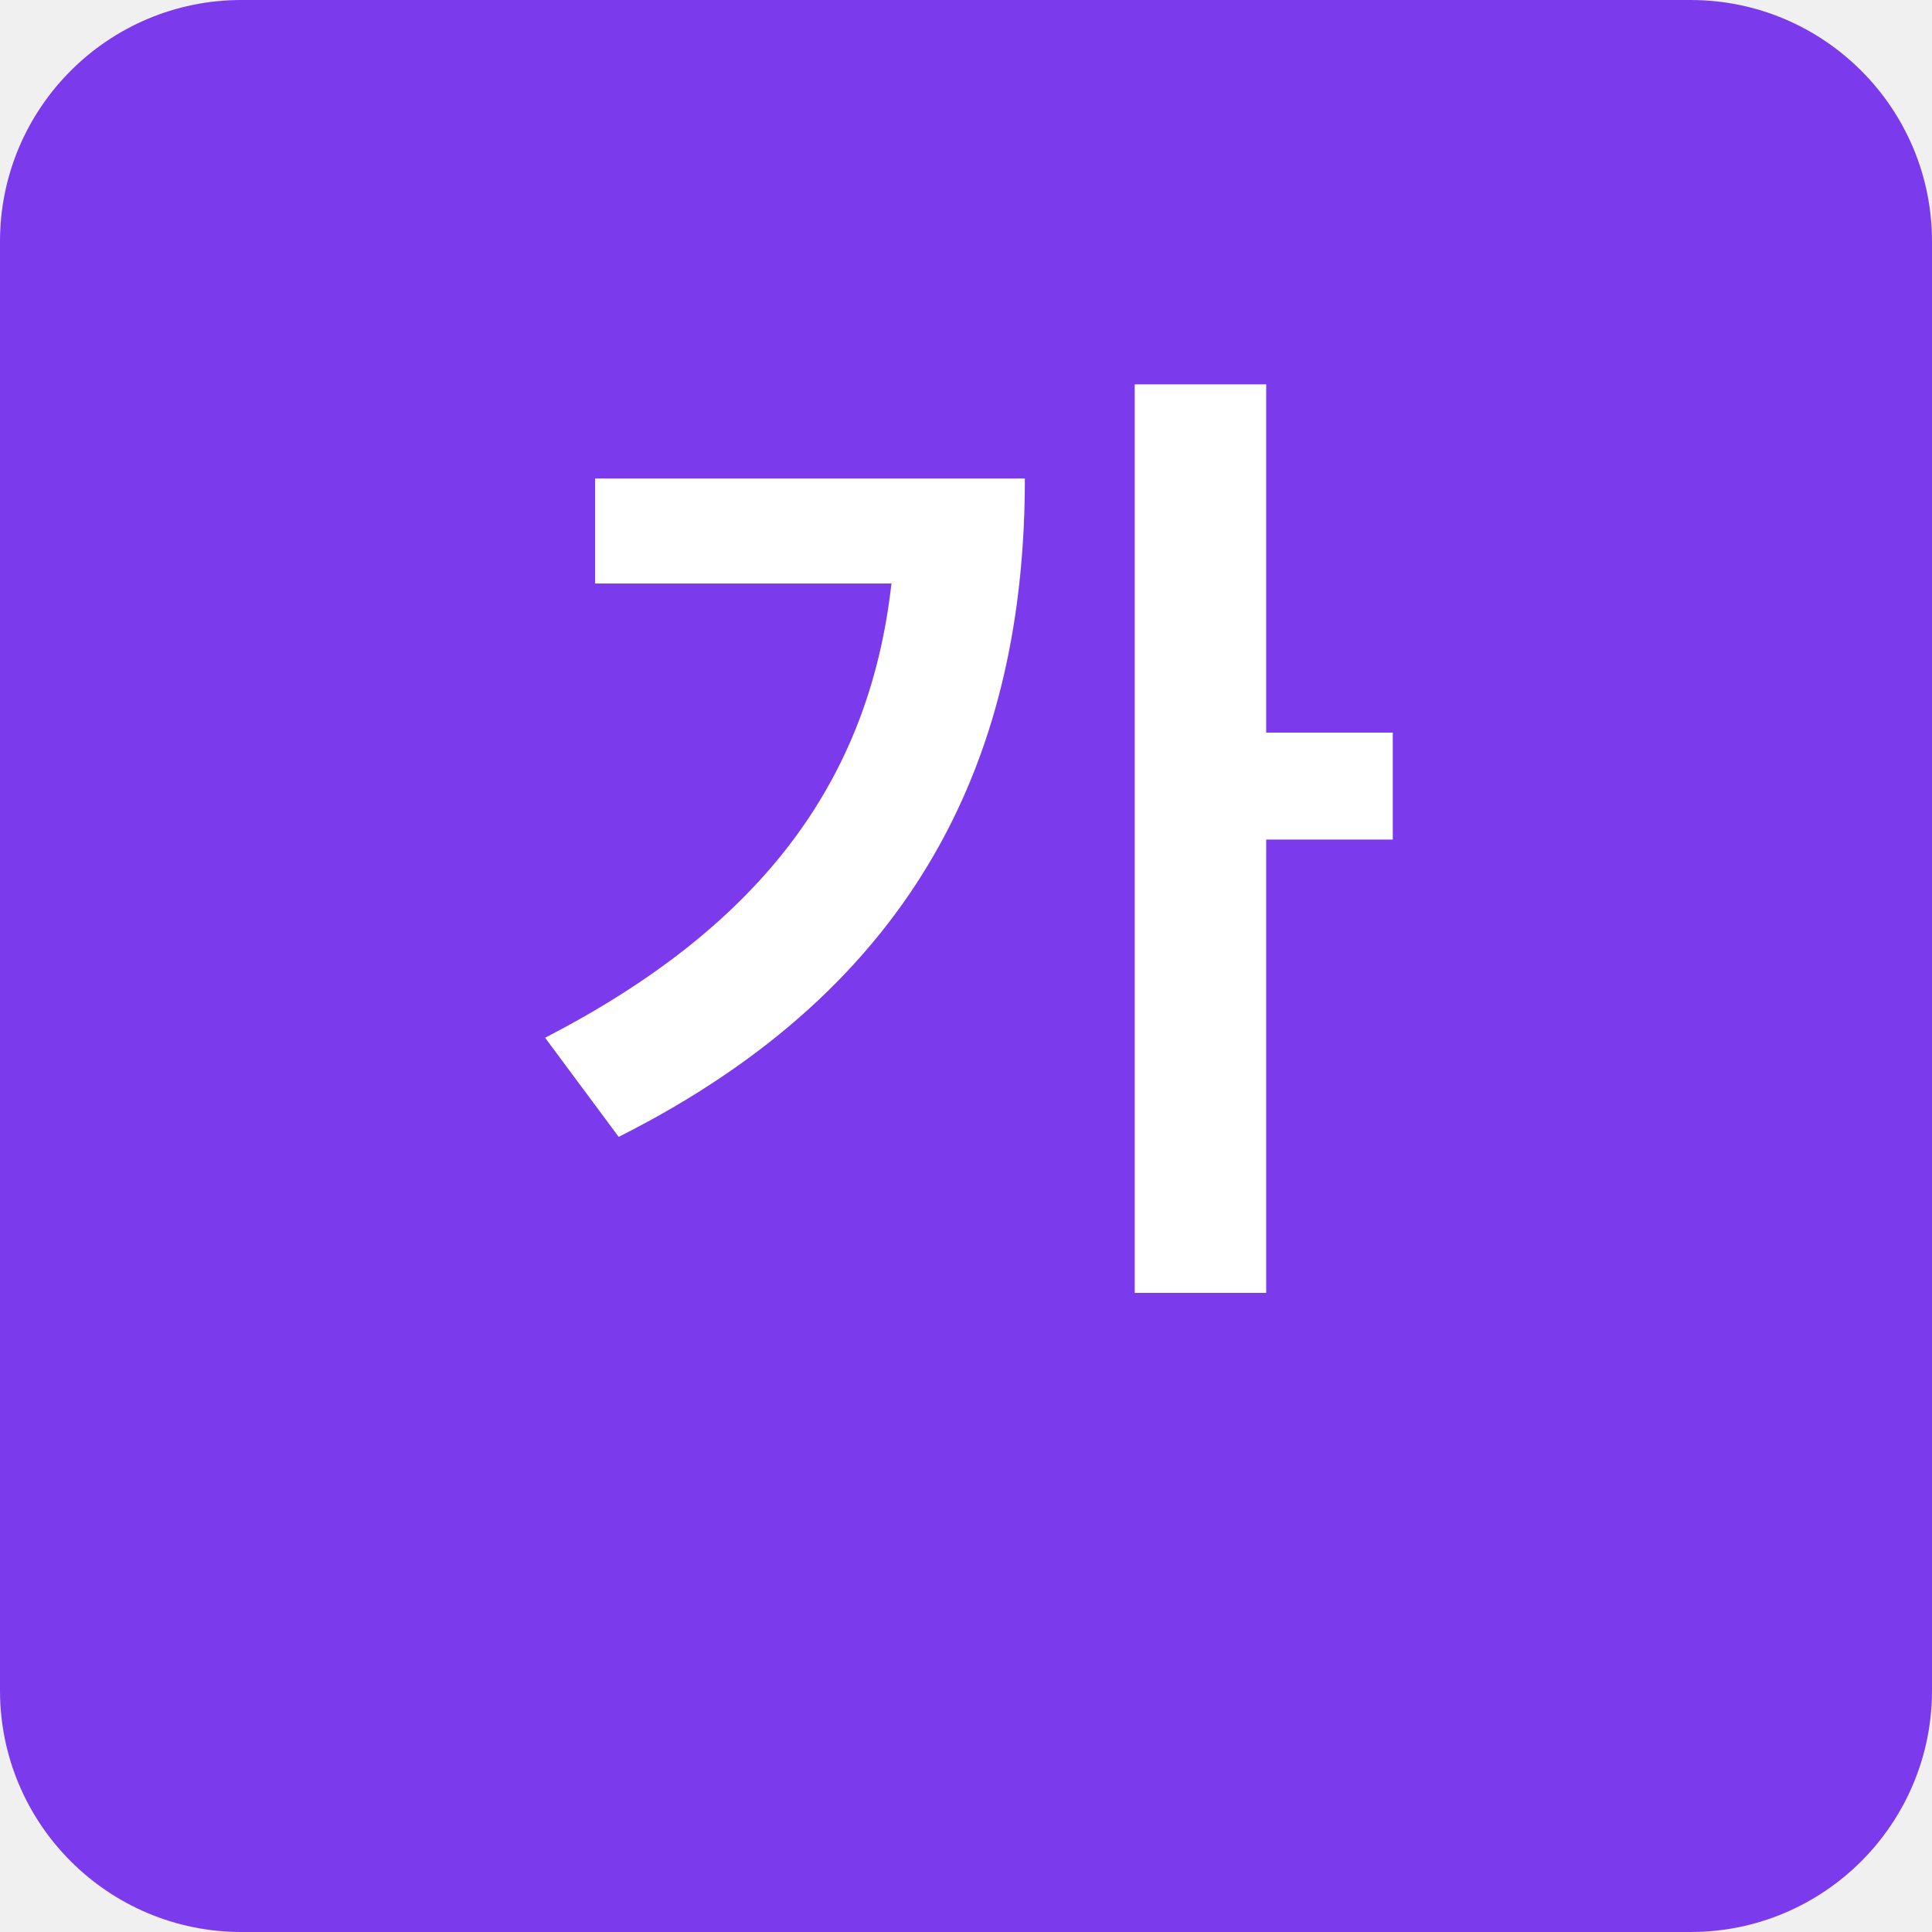
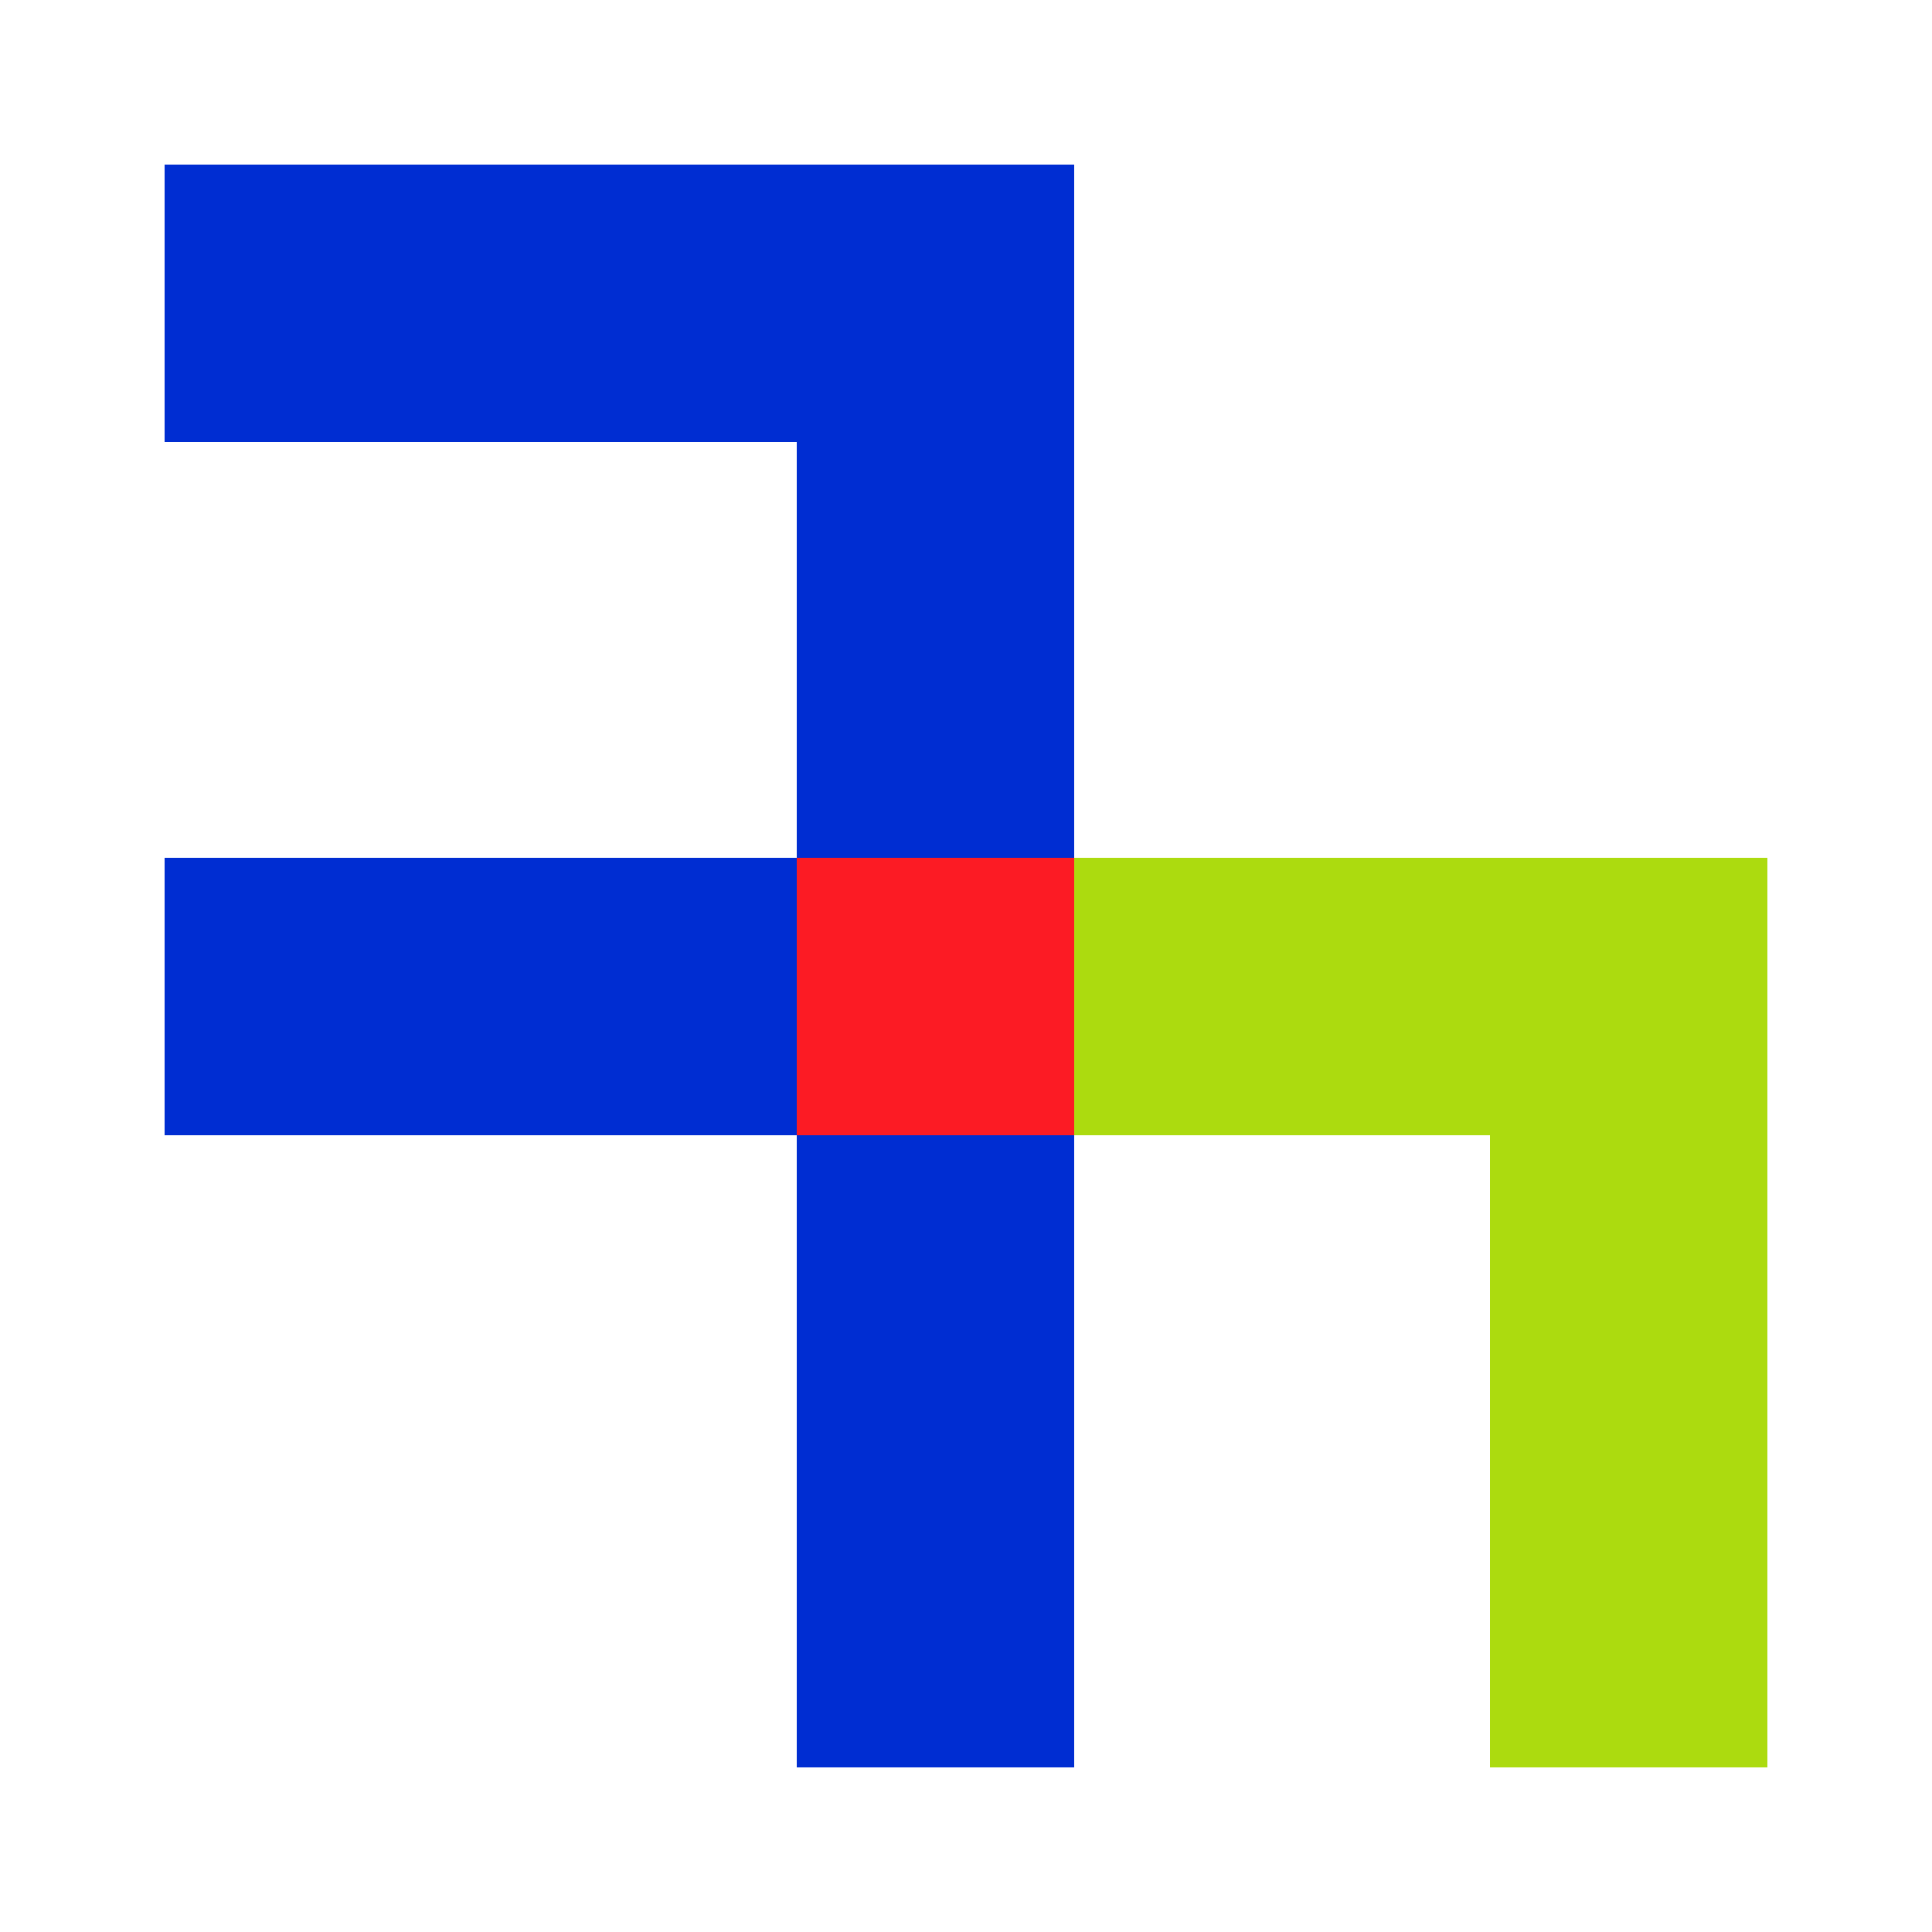
- <svg xmlns="http://www.w3.org/2000/svg" width="512" height="512" viewBox="0 0 512 512">
-   <rect width="512" height="512" fill="#7c3aed" rx="64" />
-   <text x="256" y="320" font-family="system-ui, sans-serif" font-size="260" font-weight="bold" fill="white" text-anchor="middle">가</text>
+ <svg xmlns="http://www.w3.org/2000/svg" width="512" height="512" viewBox="0 0 1254 1254" shape-rendering="crispEdges">
+   <rect width="1254" height="1254" rx="0" fill="#FFFFFF" />
+   <rect x="107" y="107" width="590" height="180" fill="#002DD2" />
+   <rect x="517" y="107" width="180" height="1040" fill="#002DD2" />
+   <rect x="107" y="557" width="410" height="180" fill="#002DD2" />
+   <rect x="697" y="557" width="450" height="180" fill="#ACDB0F" />
+   <rect x="967" y="737" width="180" height="410" fill="#ACDB0F" />
+   <rect x="517" y="557" width="180" height="180" fill="#FC1B24" />
</svg>
